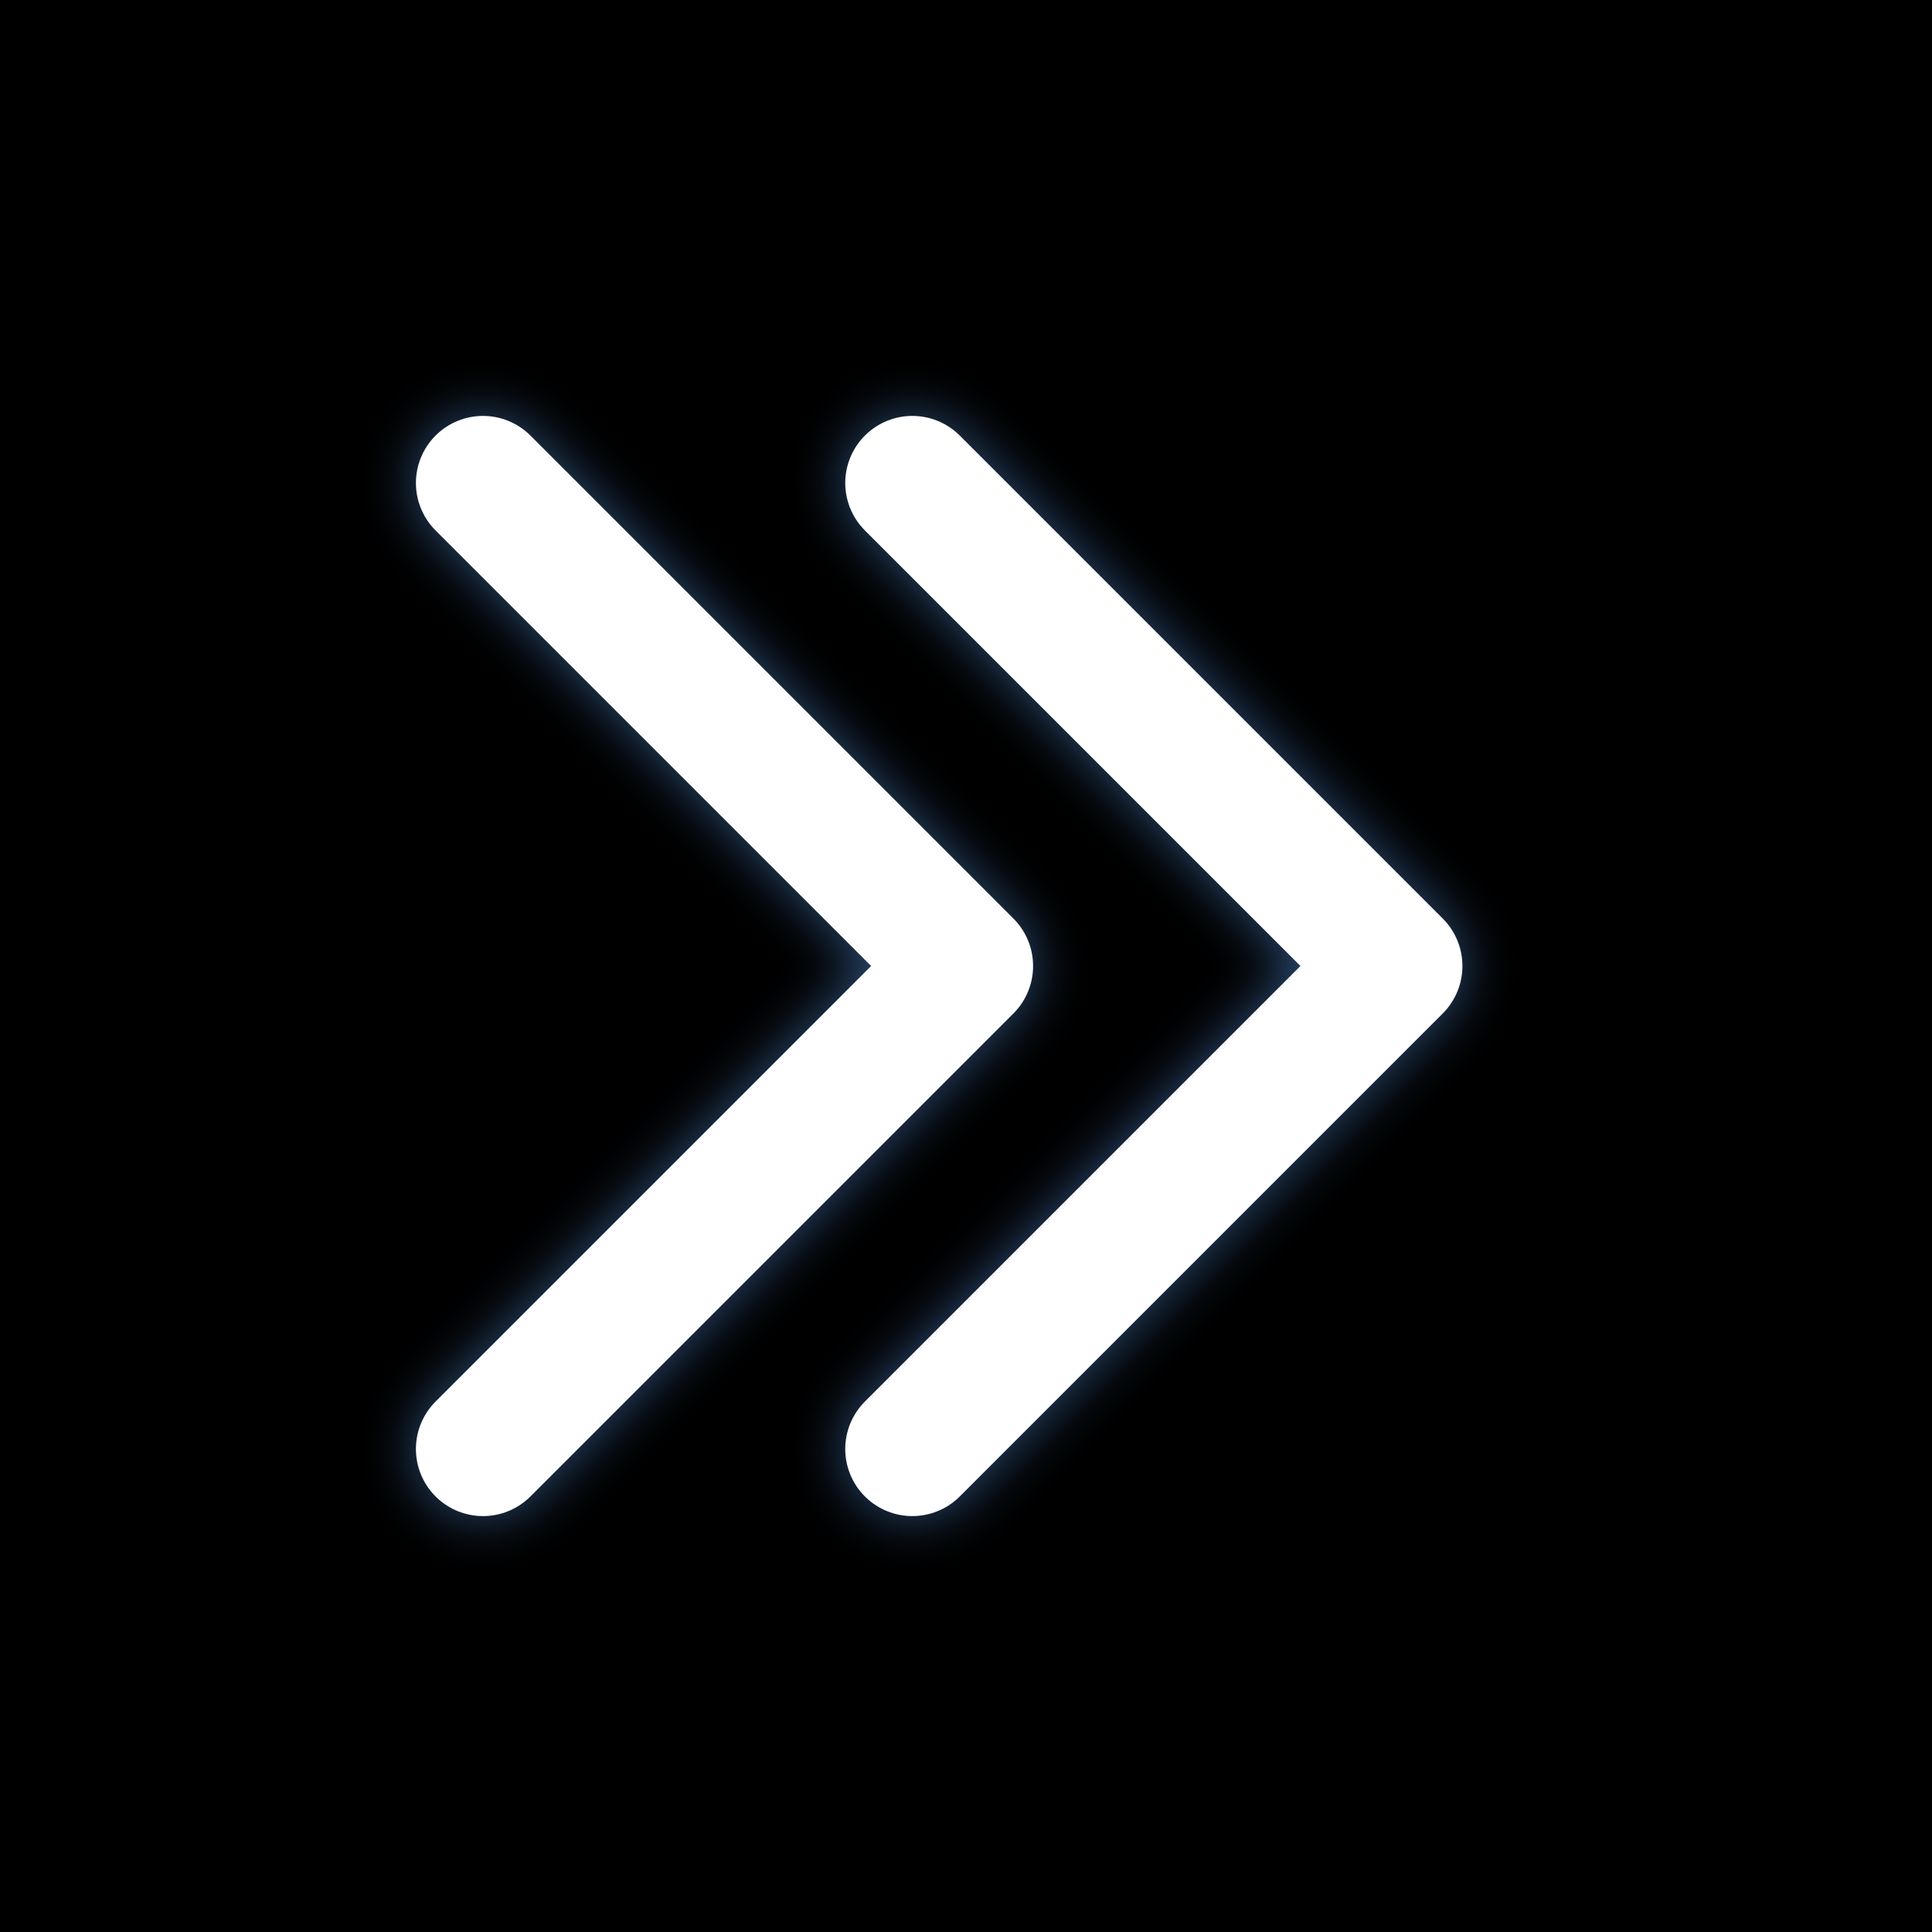
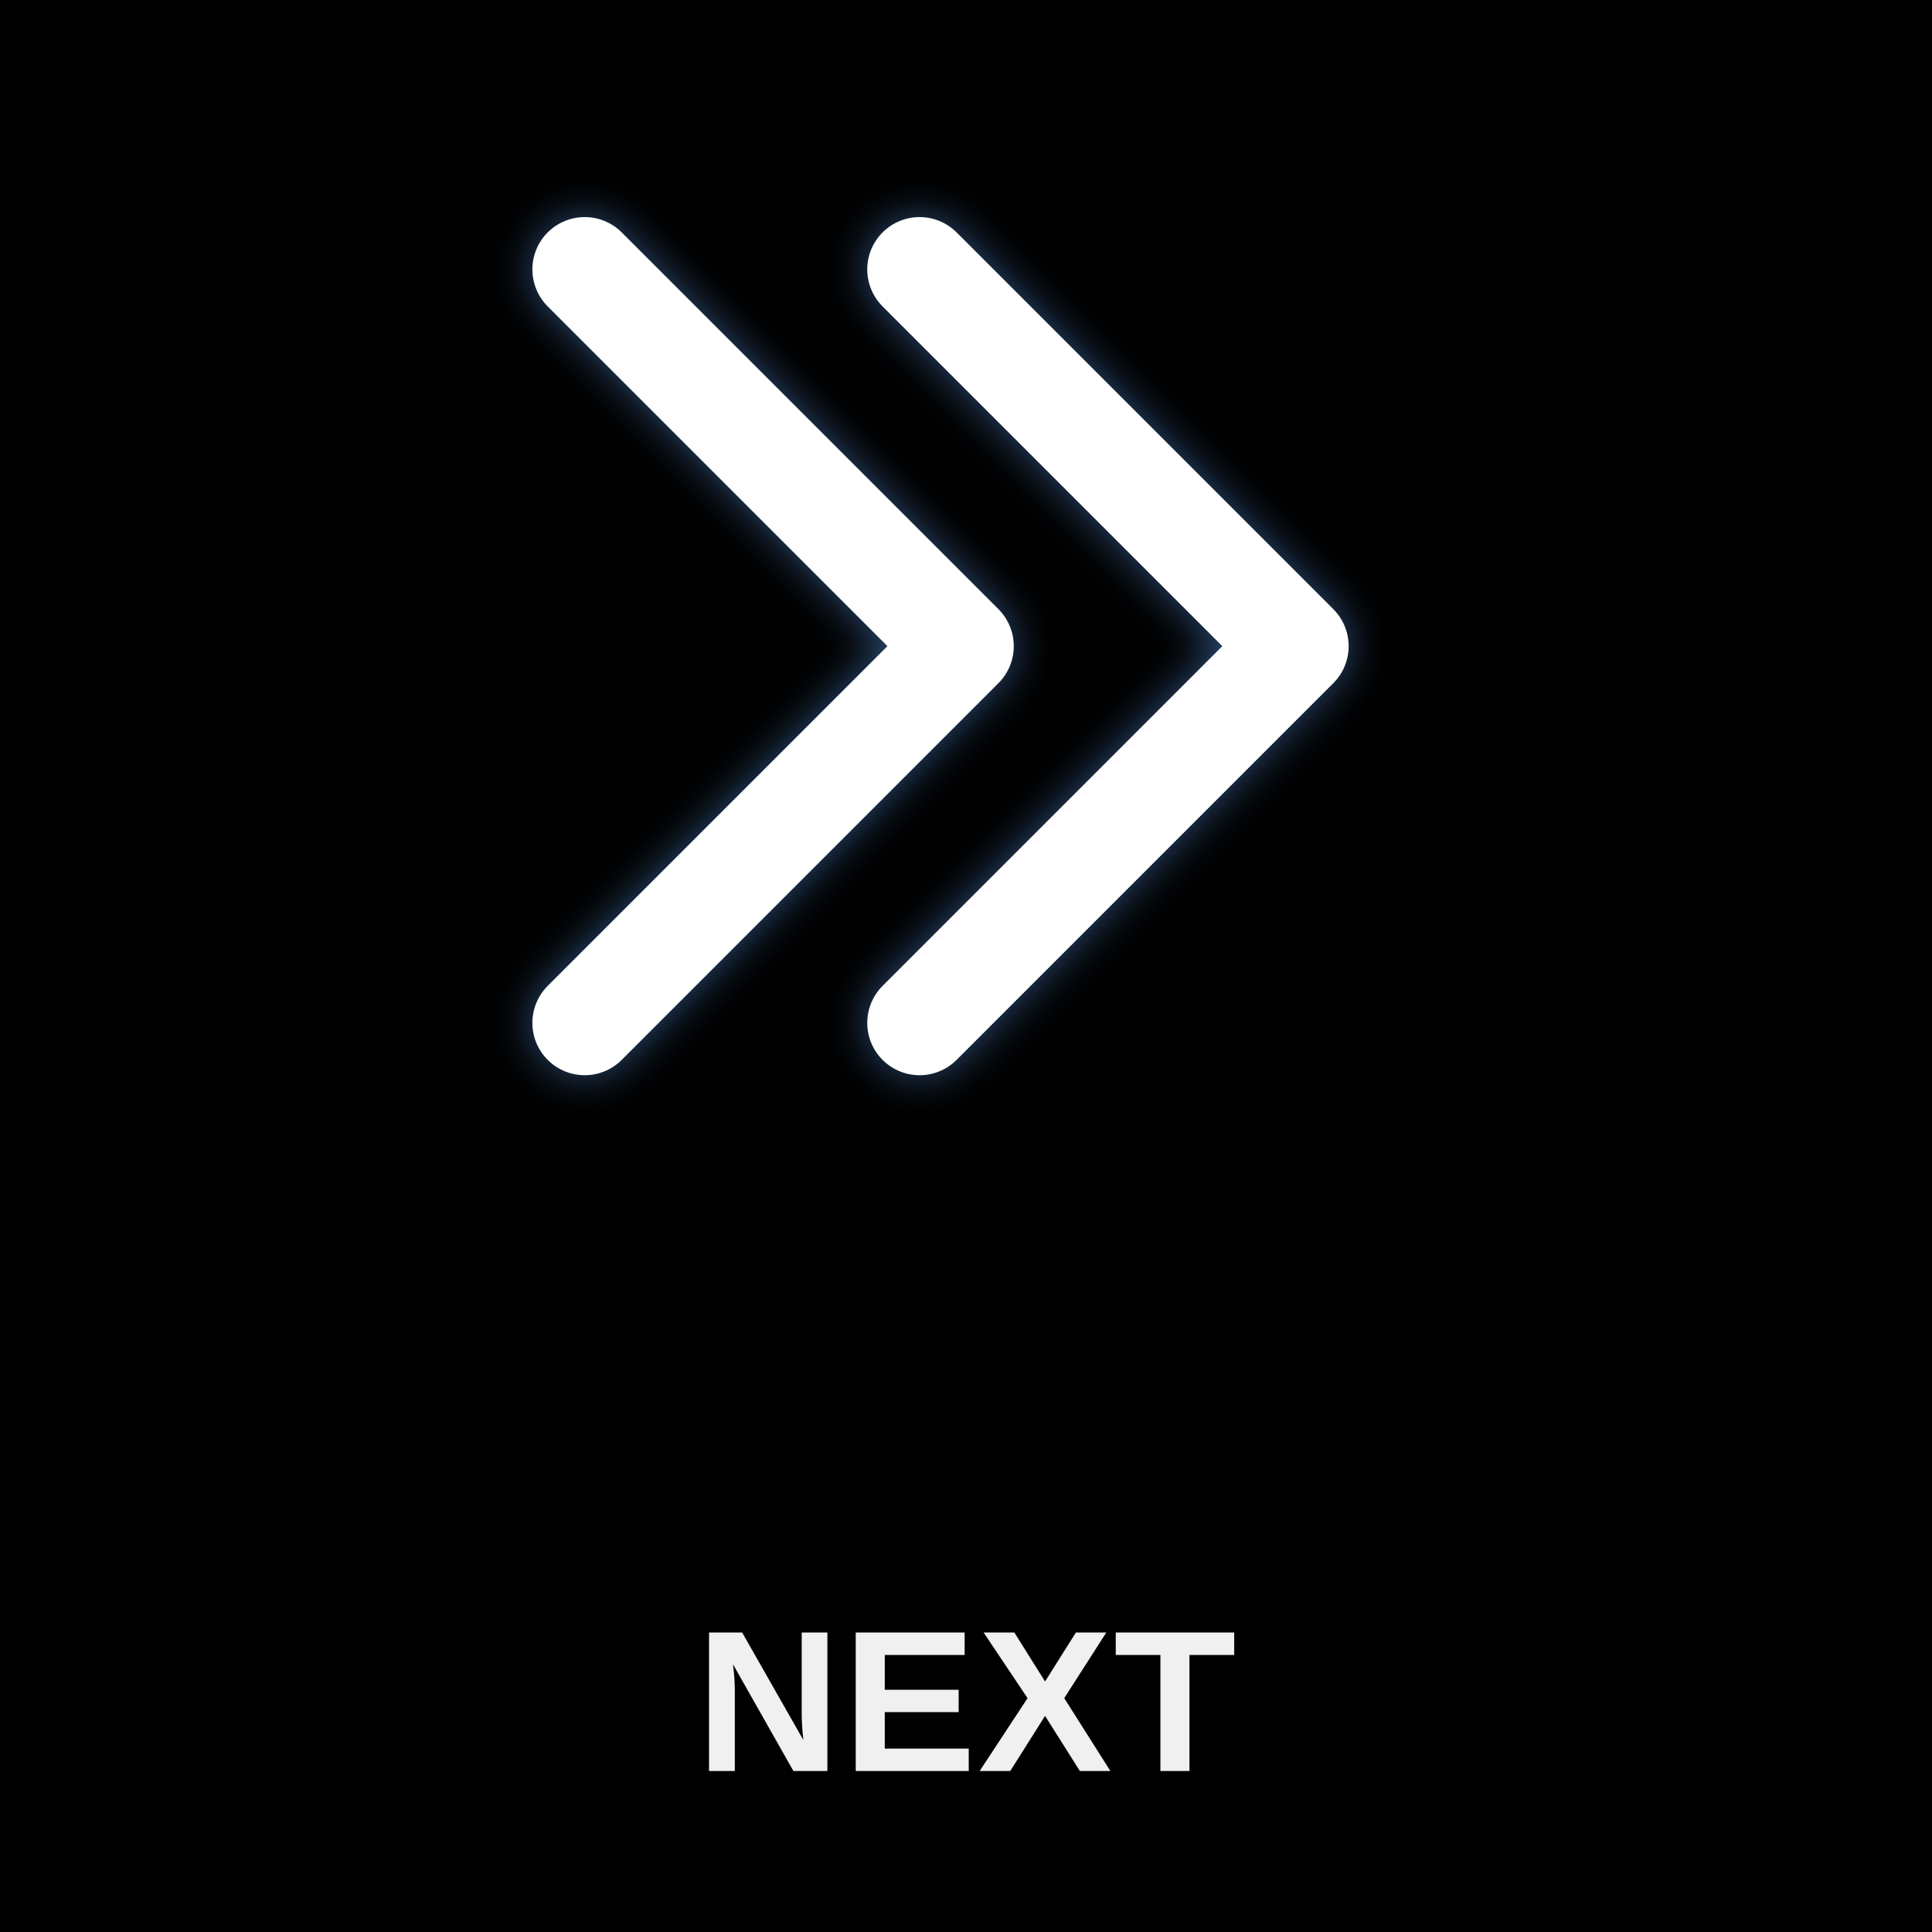
<svg xmlns="http://www.w3.org/2000/svg" width="288" height="288" viewBox="0 0 288 288">
  <rect width="288" height="288" fill="#000" />
  <defs>
    <filter id="blur44" x="-80%" y="-80%" width="260%" height="260%">
      <feGaussianBlur stdDeviation="44" />
    </filter>
    <filter id="blur20" x="-50%" y="-50%" width="200%" height="200%">
      <feGaussianBlur stdDeviation="20" />
    </filter>
    <filter id="blur9" x="-30%" y="-30%" width="160%" height="160%">
      <feGaussianBlur stdDeviation="9" />
    </filter>
    <filter id="blur4" x="-20%" y="-20%" width="140%" height="140%">
      <feGaussianBlur stdDeviation="4" />
    </filter>
-     <g id="glyph" fill="none" stroke="currentColor" stroke-width="20" stroke-linecap="round" stroke-linejoin="round">
-       <path d="m72 72 72 72-72 72" />
-       <path d="m136 72 72 72-72 72" />
-     </g>
  </defs>
-   <use href="#glyph" color="#60a5fa" filter="url(#blur4)" opacity=".48" />
-   <use href="#glyph" color="#fff" opacity="1" />
+   <g fill="none" stroke="#60a5fa" stroke-width="20" stroke-linecap="round" stroke-linejoin="round" transform="translate(31 -16) scale(.78)" filter="url(#blur4)" opacity=".48">
+     <path d="m72 72 72 72-72 72" />
+     <path d="m136 72 72 72-72 72" />
+   </g>
+   <g fill="none" stroke="#fff" stroke-width="20" stroke-linecap="round" stroke-linejoin="round" transform="translate(31 -16) scale(.78)" opacity="1">
+     <path d="m72 72 72 72-72 72" />
+     <path d="m136 72 72 72-72 72" />
+   </g>
+   <text x="144" y="264" fill="#fff" opacity=".94" font-family="Arial,sans-serif" font-size="30" font-weight="700" letter-spacing=".2" text-anchor="middle">NEXT</text>
</svg>
